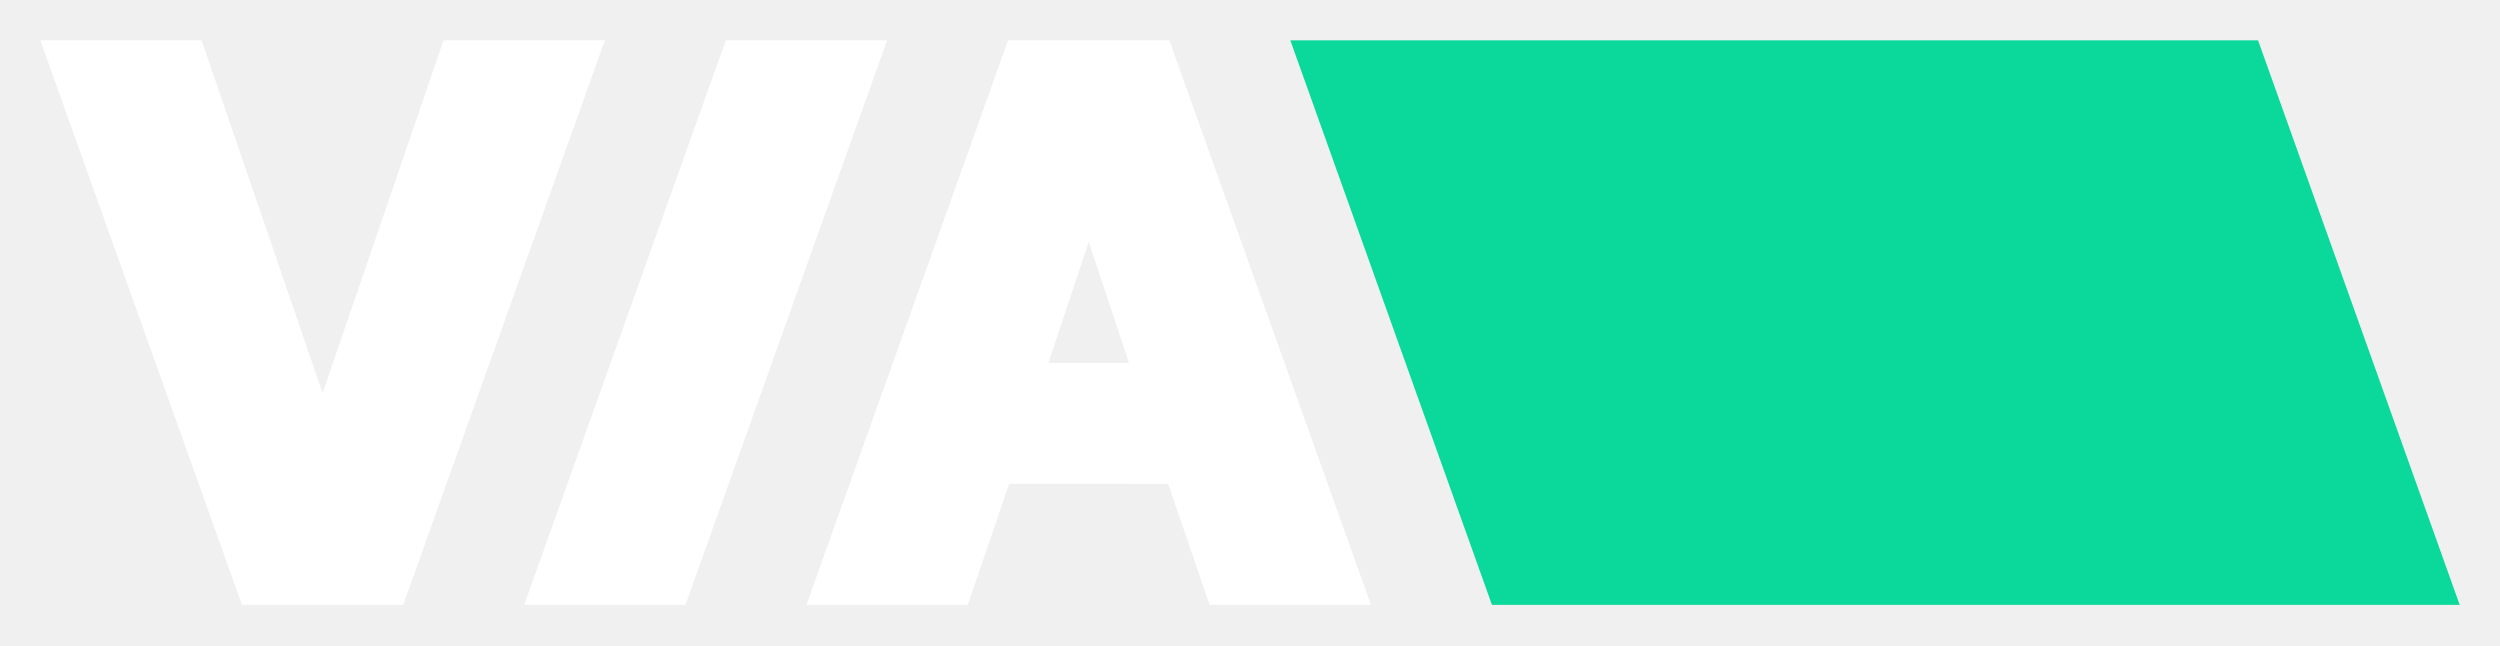
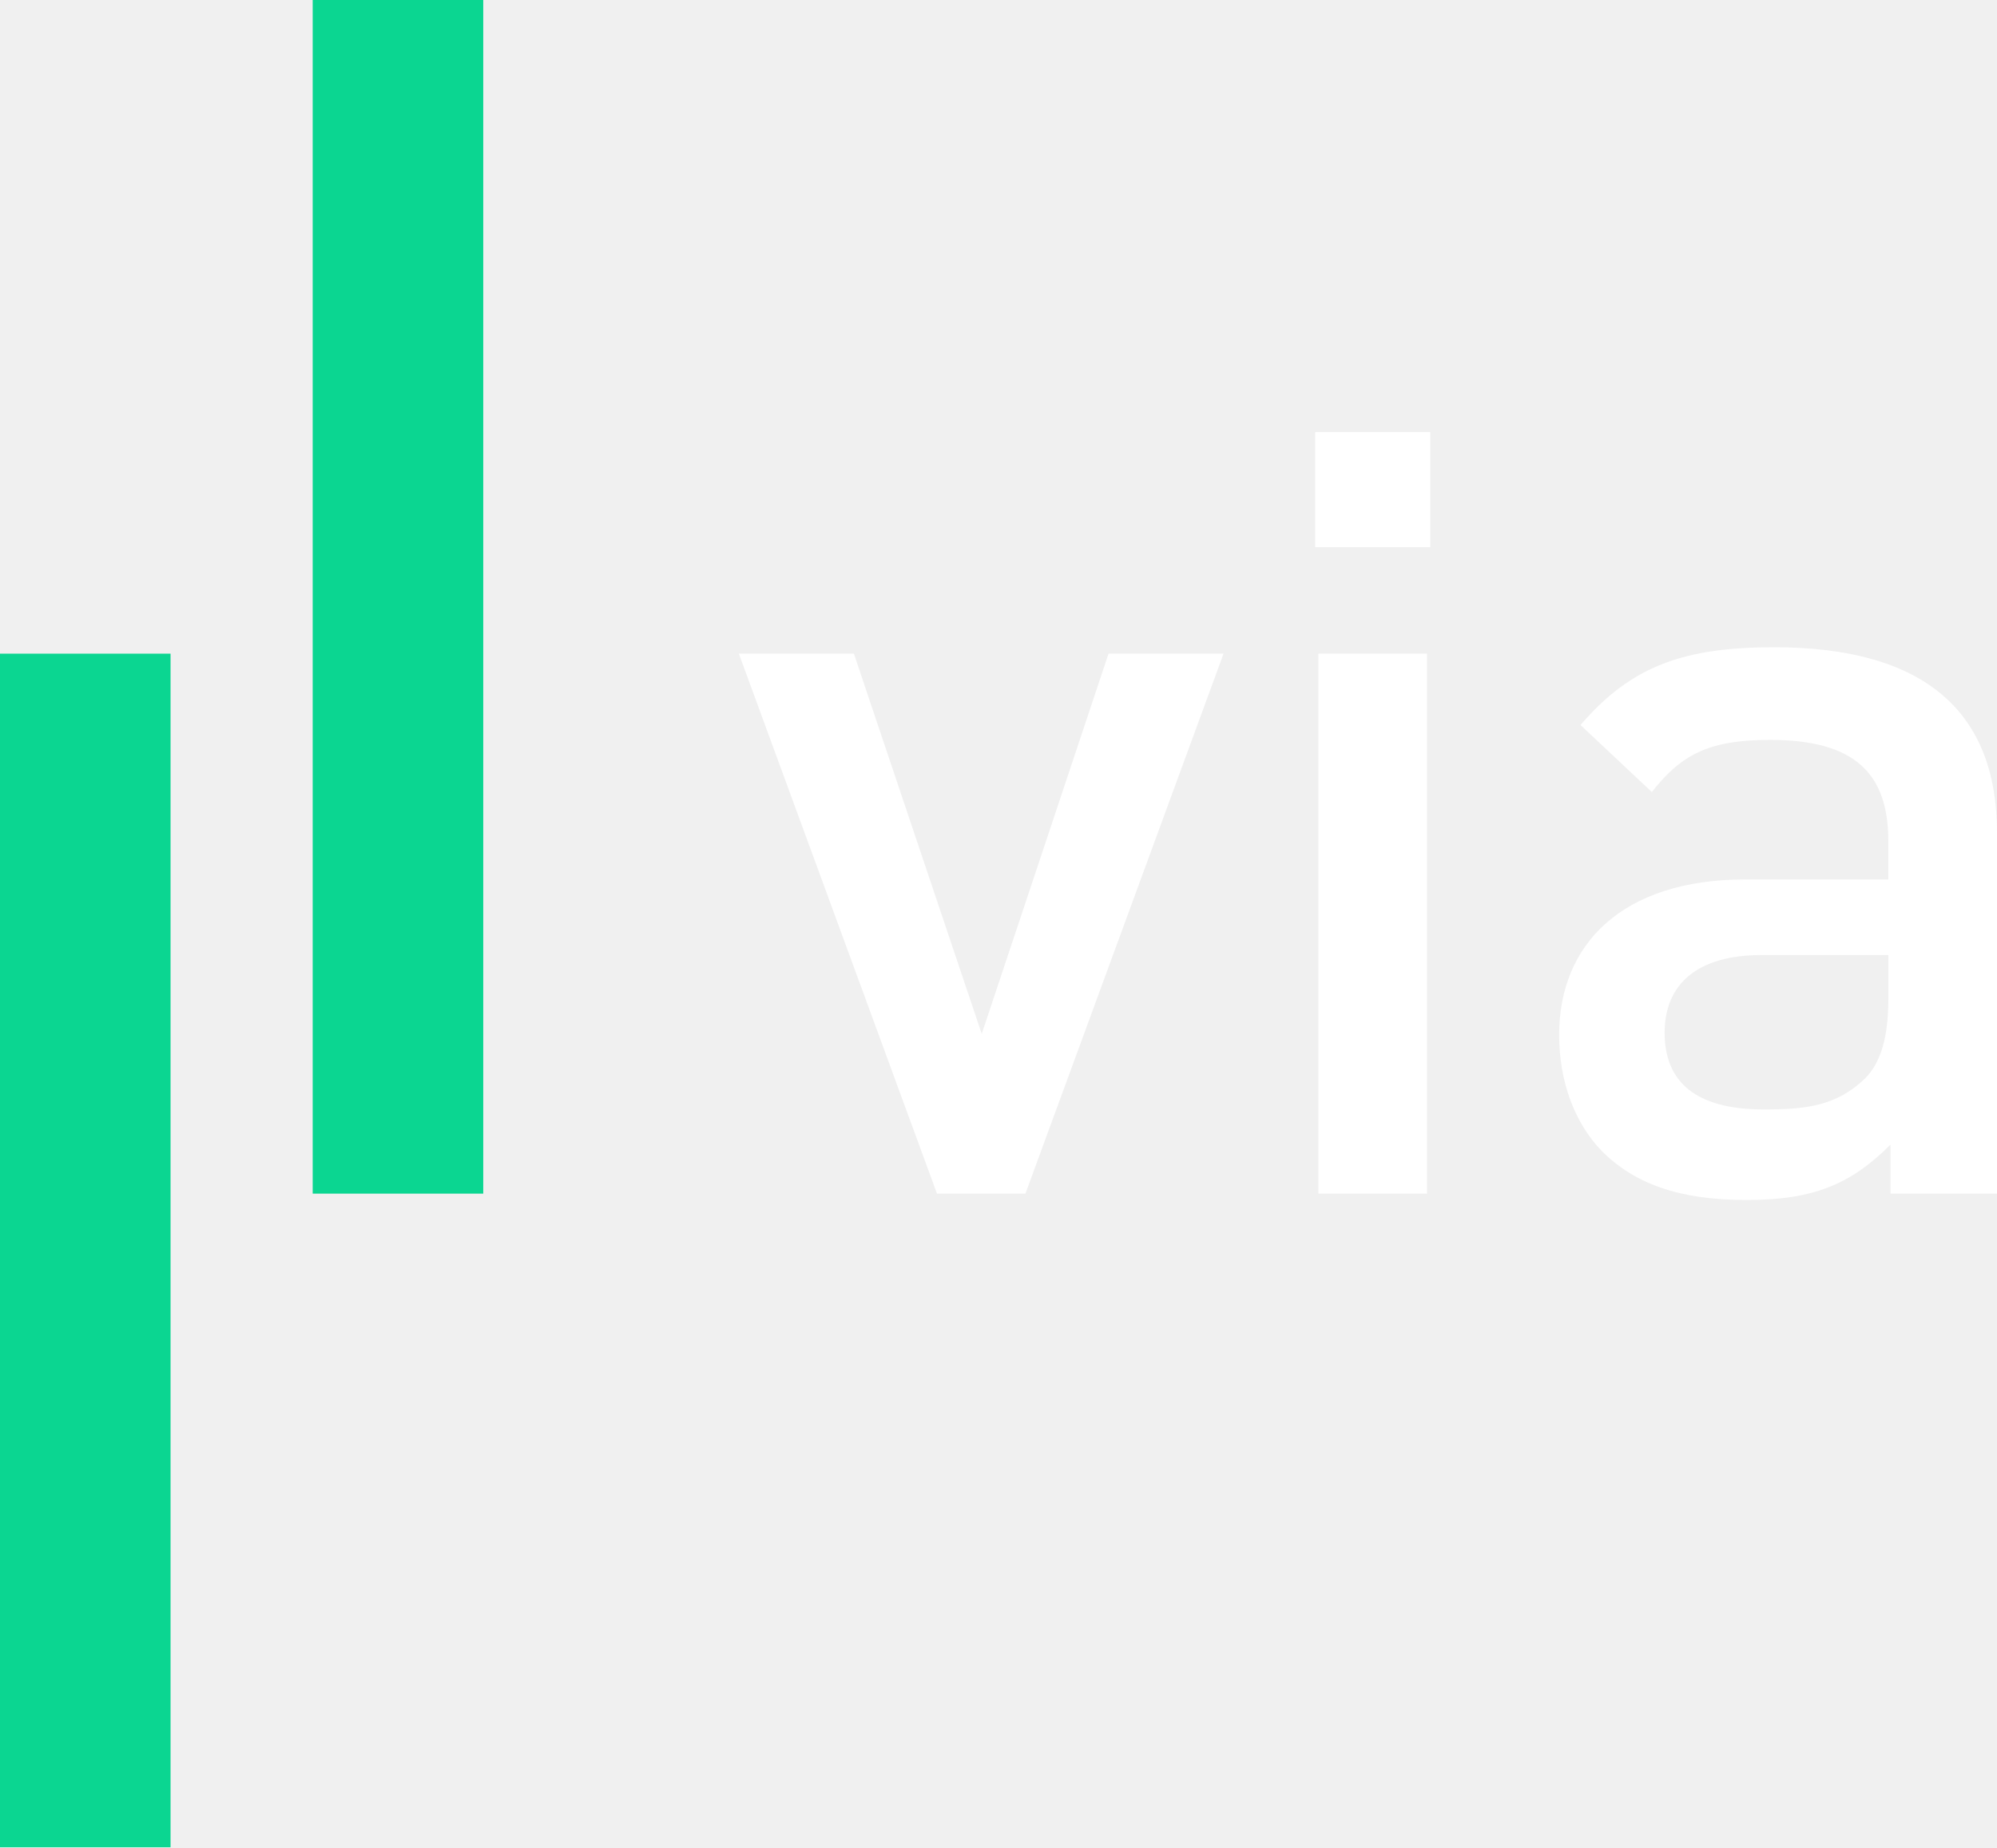
- <svg xmlns="http://www.w3.org/2000/svg" version="1.1" id="Layer_1" x="0px" y="0px" width="62px" height="16px" viewBox="0 0 62 16" enable-background="new 0 0 62 16" xml:space="preserve">
+ <svg xmlns="http://www.w3.org/2000/svg" version="1.1" id="Layer_1" x="0px" y="0px" width="70.252px" height="65px" viewBox="0 0 70.252 65" enable-background="new 0 0 70.252 65" xml:space="preserve">
  <g>
-     <polygon fill="#FFFFFF" points="1,1 5,1 8,9.75 11,1 15,1 10,15 6,15  " />
-     <polygon fill="#FFFFFF" points="18,1 22,1 17,15 13,15  " />
-     <path fill="#FFFFFF" d="M29,1h-4l-5,14h4l1.027-3l3.943,0.001L29.999,15h4L29,1z M26,9l1-3l1,3H26z" />
+     <path fill="#FFFFFF" d="M36.073,42h-3.111l-6.97-19h4.047l4.497,13.379L38.996,23h4.047L36.073,42z" />
+     <path fill="#FFFFFF" d="M46.267,19.252v-4.047h4.048v4.047H46.267z M46.379,42V23h3.823v19H46.379z" />
+     <path fill="#FFFFFF" d="M66.505,42v-1.724c-1.387,1.387-2.698,1.948-5.06,1.948s-3.935-0.562-5.097-1.724   c-0.975-1.012-1.499-2.474-1.499-4.085c0-3.186,2.211-5.471,6.559-5.471h5.021v-1.349c0-2.398-1.199-3.561-4.16-3.561   c-2.099,0-3.11,0.487-4.159,1.836L55.6,25.511c1.799-2.099,3.672-2.736,6.82-2.736c5.209,0,7.832,2.211,7.832,6.521V42H66.505z    M66.43,33.605h-4.46c-2.248,0-3.41,1.012-3.41,2.735c0,1.725,1.087,2.698,3.485,2.698c1.462,0,2.549-0.112,3.561-1.086   c0.562-0.562,0.824-1.462,0.824-2.811V33.605z" />
  </g>
-   <polygon fill="#0BD99B" points="61,15 37,15 32,1 56,1 " />
+   <g>
+     <rect x="11" fill="#0BD691" width="6" height="42" />
+     <rect y="23" fill="#0BD691" width="6" height="42" />
+   </g>
</svg>
